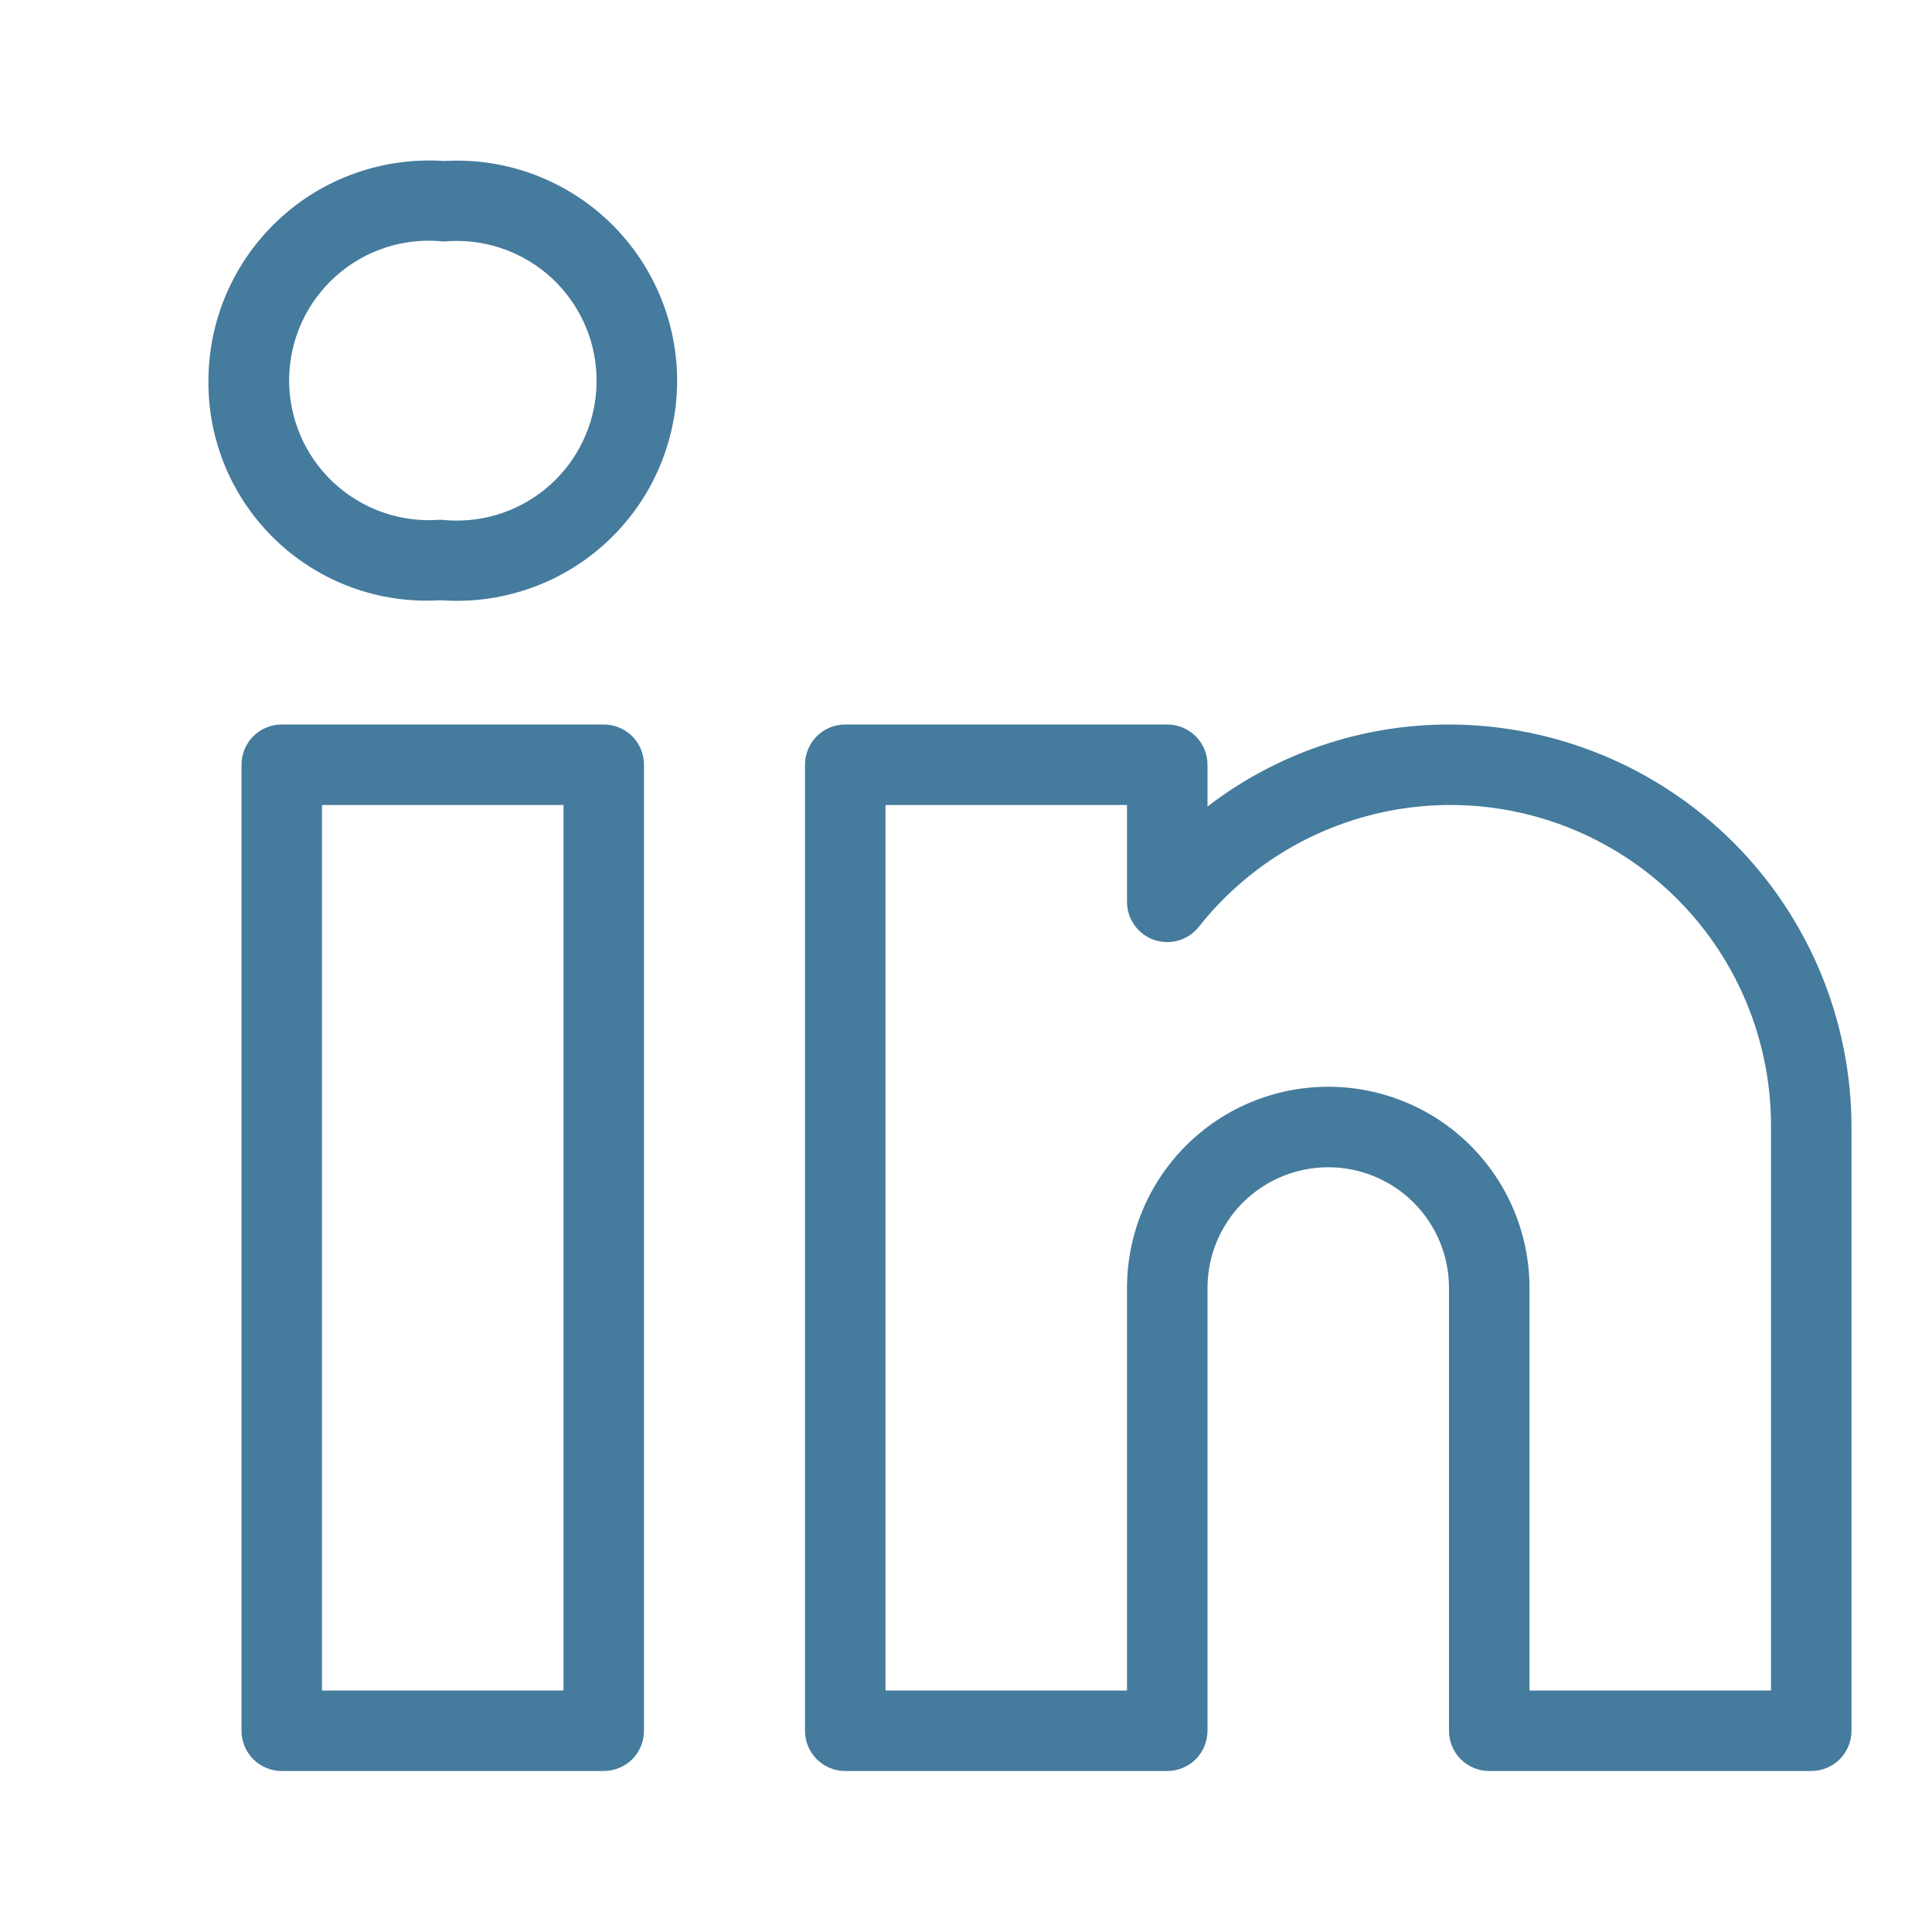
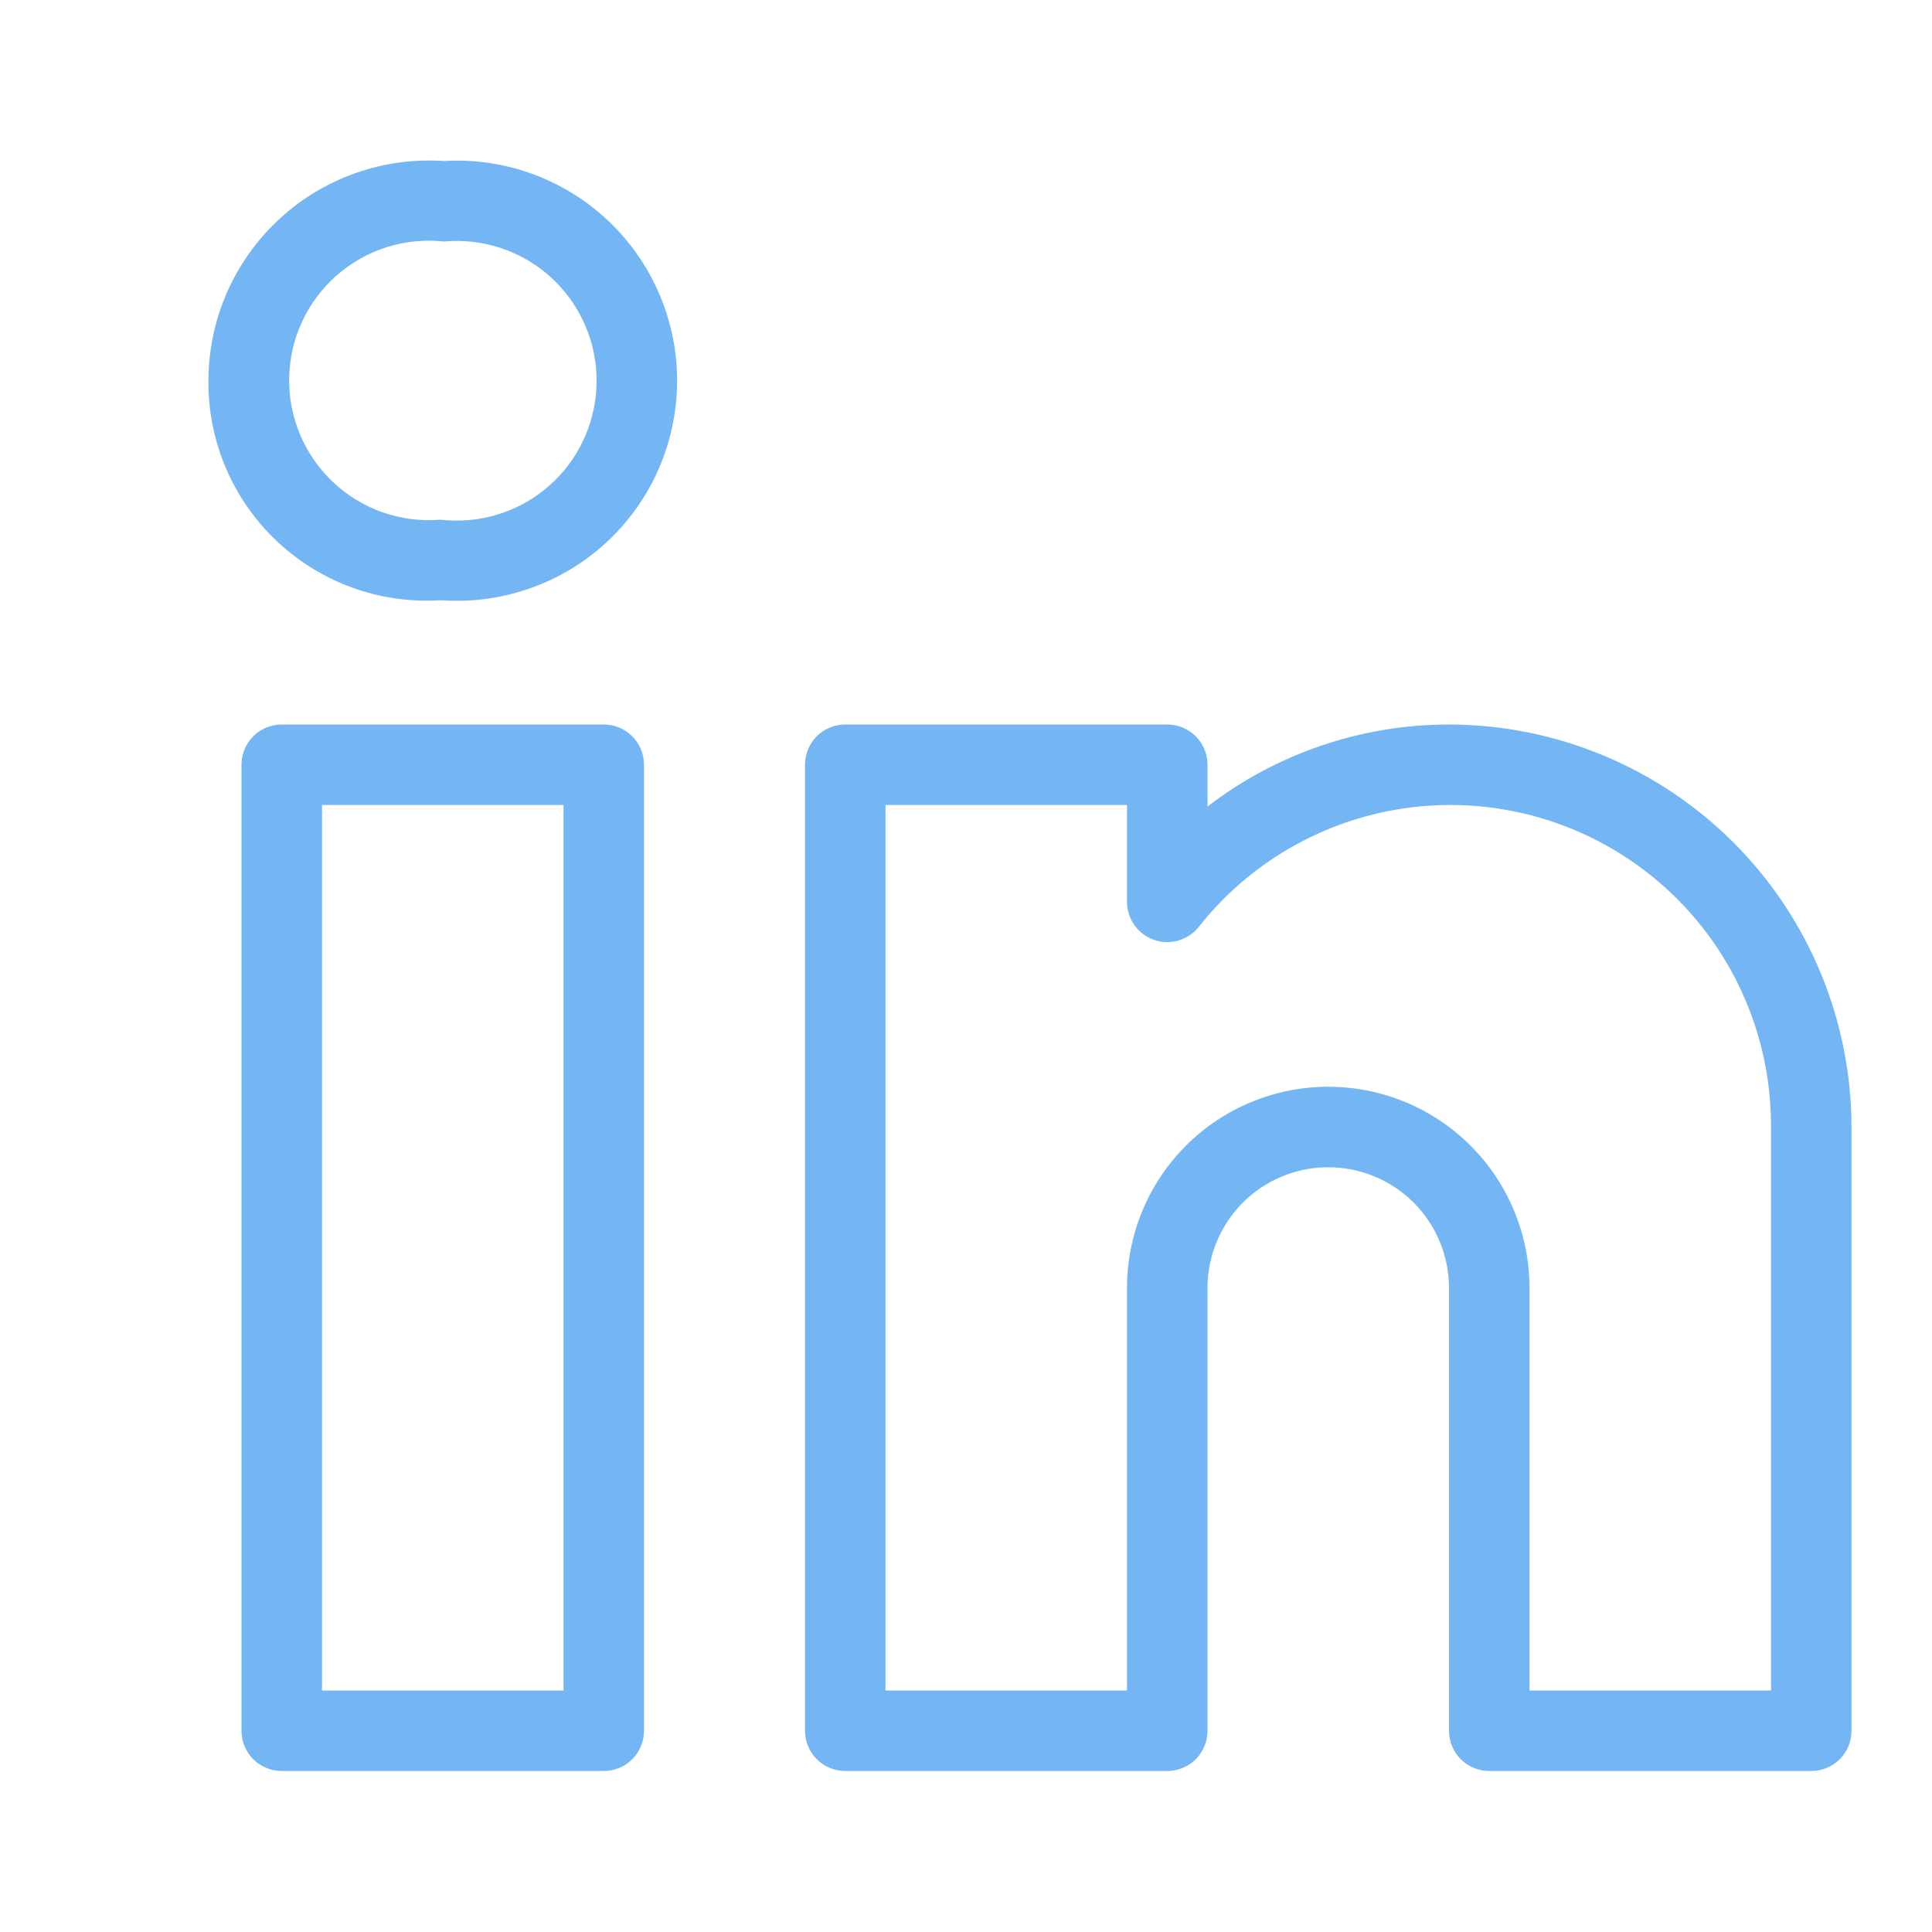
<svg xmlns="http://www.w3.org/2000/svg" width="24" height="24" viewBox="0 0 24 24" fill="none">
-   <path d="M7.5 9H3.5C3.367 9 3.24 9.053 3.146 9.146C3.053 9.24 3 9.367 3 9.5V21.5C3 21.633 3.053 21.76 3.146 21.854C3.24 21.947 3.367 22 3.5 22H7.5C7.633 22 7.76 21.947 7.854 21.854C7.947 21.76 8 21.633 8 21.5V9.5C8 9.367 7.947 9.24 7.854 9.146C7.76 9.053 7.633 9 7.5 9ZM7 21H4V10H7V21ZM18 9C16.915 9 15.86 9.358 15 10.019V9.5C15 9.367 14.947 9.24 14.854 9.146C14.76 9.053 14.633 9 14.5 9H10.5C10.367 9 10.24 9.053 10.146 9.146C10.053 9.24 10 9.367 10 9.5V21.5C10 21.633 10.053 21.76 10.146 21.854C10.24 21.947 10.367 22 10.5 22H14.5C14.633 22 14.76 21.947 14.854 21.854C14.947 21.76 15 21.633 15 21.5V16C15 15.602 15.158 15.221 15.439 14.939C15.721 14.658 16.102 14.5 16.5 14.5C16.898 14.5 17.279 14.658 17.561 14.939C17.842 15.221 18 15.602 18 16V21.5C18 21.633 18.053 21.76 18.146 21.854C18.24 21.947 18.367 22 18.5 22H22.5C22.633 22 22.76 21.947 22.854 21.854C22.947 21.76 23 21.633 23 21.5V14C22.998 12.674 22.471 11.404 21.534 10.466C20.596 9.529 19.326 9.002 18 9ZM22 21H19V16C19 15.337 18.737 14.701 18.268 14.232C17.799 13.763 17.163 13.5 16.5 13.5C15.837 13.5 15.201 13.763 14.732 14.232C14.263 14.701 14 15.337 14 16V21H11V10H14V11.203C14 11.307 14.032 11.408 14.092 11.492C14.152 11.577 14.236 11.64 14.334 11.675C14.432 11.709 14.538 11.712 14.637 11.684C14.737 11.655 14.825 11.597 14.89 11.516C15.403 10.865 16.107 10.391 16.903 10.159C17.7 9.927 18.548 9.949 19.331 10.223C20.113 10.496 20.791 11.007 21.27 11.684C21.748 12.361 22.004 13.171 22 14V21ZM5.868 2.002C5.751 1.994 5.633 1.993 5.515 2C5.141 1.975 4.765 2.026 4.412 2.152C4.058 2.277 3.734 2.474 3.46 2.73C3.186 2.986 2.967 3.295 2.817 3.639C2.667 3.983 2.59 4.354 2.589 4.729C2.586 5.1 2.659 5.468 2.804 5.81C2.949 6.152 3.163 6.46 3.432 6.716C3.701 6.971 4.019 7.169 4.368 7.297C4.716 7.424 5.087 7.479 5.458 7.457H5.486C5.844 7.482 6.204 7.436 6.544 7.322C6.885 7.209 7.2 7.029 7.471 6.793C7.742 6.558 7.964 6.271 8.124 5.95C8.284 5.628 8.379 5.279 8.405 4.92C8.43 4.562 8.384 4.203 8.27 3.862C8.156 3.522 7.976 3.207 7.741 2.936C7.505 2.665 7.219 2.443 6.897 2.283C6.576 2.122 6.226 2.027 5.868 2.002ZM5.833 6.46C5.718 6.47 5.602 6.47 5.486 6.457H5.458C5.217 6.475 4.976 6.443 4.748 6.362C4.521 6.282 4.312 6.154 4.137 5.989C3.961 5.823 3.822 5.623 3.728 5.4C3.635 5.178 3.588 4.939 3.592 4.697C3.596 4.456 3.65 4.218 3.751 3.999C3.852 3.78 3.998 3.584 4.179 3.424C4.36 3.265 4.572 3.144 4.802 3.071C5.032 2.998 5.275 2.974 5.515 3C5.974 2.958 6.431 3.1 6.785 3.394C7.139 3.689 7.362 4.112 7.404 4.571C7.446 5.03 7.304 5.487 7.01 5.841C6.715 6.195 6.292 6.418 5.833 6.46Z" fill="#457B9D" />
+   <path d="M7.5 9H3.5C3.367 9 3.24 9.053 3.146 9.146C3.053 9.24 3 9.367 3 9.5V21.5C3 21.633 3.053 21.76 3.146 21.854C3.24 21.947 3.367 22 3.5 22H7.5C7.633 22 7.76 21.947 7.854 21.854C7.947 21.76 8 21.633 8 21.5V9.5C8 9.367 7.947 9.24 7.854 9.146C7.76 9.053 7.633 9 7.5 9ZM7 21H4V10H7V21ZM18 9C16.915 9 15.86 9.358 15 10.019V9.5C15 9.367 14.947 9.24 14.854 9.146C14.76 9.053 14.633 9 14.5 9H10.5C10.367 9 10.24 9.053 10.146 9.146C10.053 9.24 10 9.367 10 9.5V21.5C10 21.633 10.053 21.76 10.146 21.854C10.24 21.947 10.367 22 10.5 22H14.5C14.633 22 14.76 21.947 14.854 21.854C14.947 21.76 15 21.633 15 21.5V16C15 15.602 15.158 15.221 15.439 14.939C15.721 14.658 16.102 14.5 16.5 14.5C16.898 14.5 17.279 14.658 17.561 14.939C17.842 15.221 18 15.602 18 16V21.5C18 21.633 18.053 21.76 18.146 21.854C18.24 21.947 18.367 22 18.5 22H22.5C22.633 22 22.76 21.947 22.854 21.854C22.947 21.76 23 21.633 23 21.5V14C22.998 12.674 22.471 11.404 21.534 10.466C20.596 9.529 19.326 9.002 18 9ZM22 21H19V16C19 15.337 18.737 14.701 18.268 14.232C17.799 13.763 17.163 13.5 16.5 13.5C15.837 13.5 15.201 13.763 14.732 14.232C14.263 14.701 14 15.337 14 16V21H11V10H14V11.203C14 11.307 14.032 11.408 14.092 11.492C14.152 11.577 14.236 11.64 14.334 11.675C14.432 11.709 14.538 11.712 14.637 11.684C14.737 11.655 14.825 11.597 14.89 11.516C15.403 10.865 16.107 10.391 16.903 10.159C17.7 9.927 18.548 9.949 19.331 10.223C20.113 10.496 20.791 11.007 21.27 11.684C21.748 12.361 22.004 13.171 22 14V21ZM5.868 2.002C5.751 1.994 5.633 1.993 5.515 2C5.141 1.975 4.765 2.026 4.412 2.152C4.058 2.277 3.734 2.474 3.46 2.73C3.186 2.986 2.967 3.295 2.817 3.639C2.667 3.983 2.59 4.354 2.589 4.729C2.586 5.1 2.659 5.468 2.804 5.81C2.949 6.152 3.163 6.46 3.432 6.716C3.701 6.971 4.019 7.169 4.368 7.297C4.716 7.424 5.087 7.479 5.458 7.457H5.486C5.844 7.482 6.204 7.436 6.544 7.322C6.885 7.209 7.2 7.029 7.471 6.793C7.742 6.558 7.964 6.271 8.124 5.95C8.284 5.628 8.379 5.279 8.405 4.92C8.43 4.562 8.384 4.203 8.27 3.862C8.156 3.522 7.976 3.207 7.741 2.936C7.505 2.665 7.219 2.443 6.897 2.283C6.576 2.122 6.226 2.027 5.868 2.002ZM5.833 6.46C5.718 6.47 5.602 6.47 5.486 6.457H5.458C5.217 6.475 4.976 6.443 4.748 6.362C4.521 6.282 4.312 6.154 4.137 5.989C3.961 5.823 3.822 5.623 3.728 5.4C3.635 5.178 3.588 4.939 3.592 4.697C3.596 4.456 3.65 4.218 3.751 3.999C3.852 3.78 3.998 3.584 4.179 3.424C4.36 3.265 4.572 3.144 4.802 3.071C5.032 2.998 5.275 2.974 5.515 3C5.974 2.958 6.431 3.1 6.785 3.394C7.139 3.689 7.362 4.112 7.404 4.571C7.446 5.03 7.304 5.487 7.01 5.841C6.715 6.195 6.292 6.418 5.833 6.46Z" fill="#74b6f4" />
</svg>
